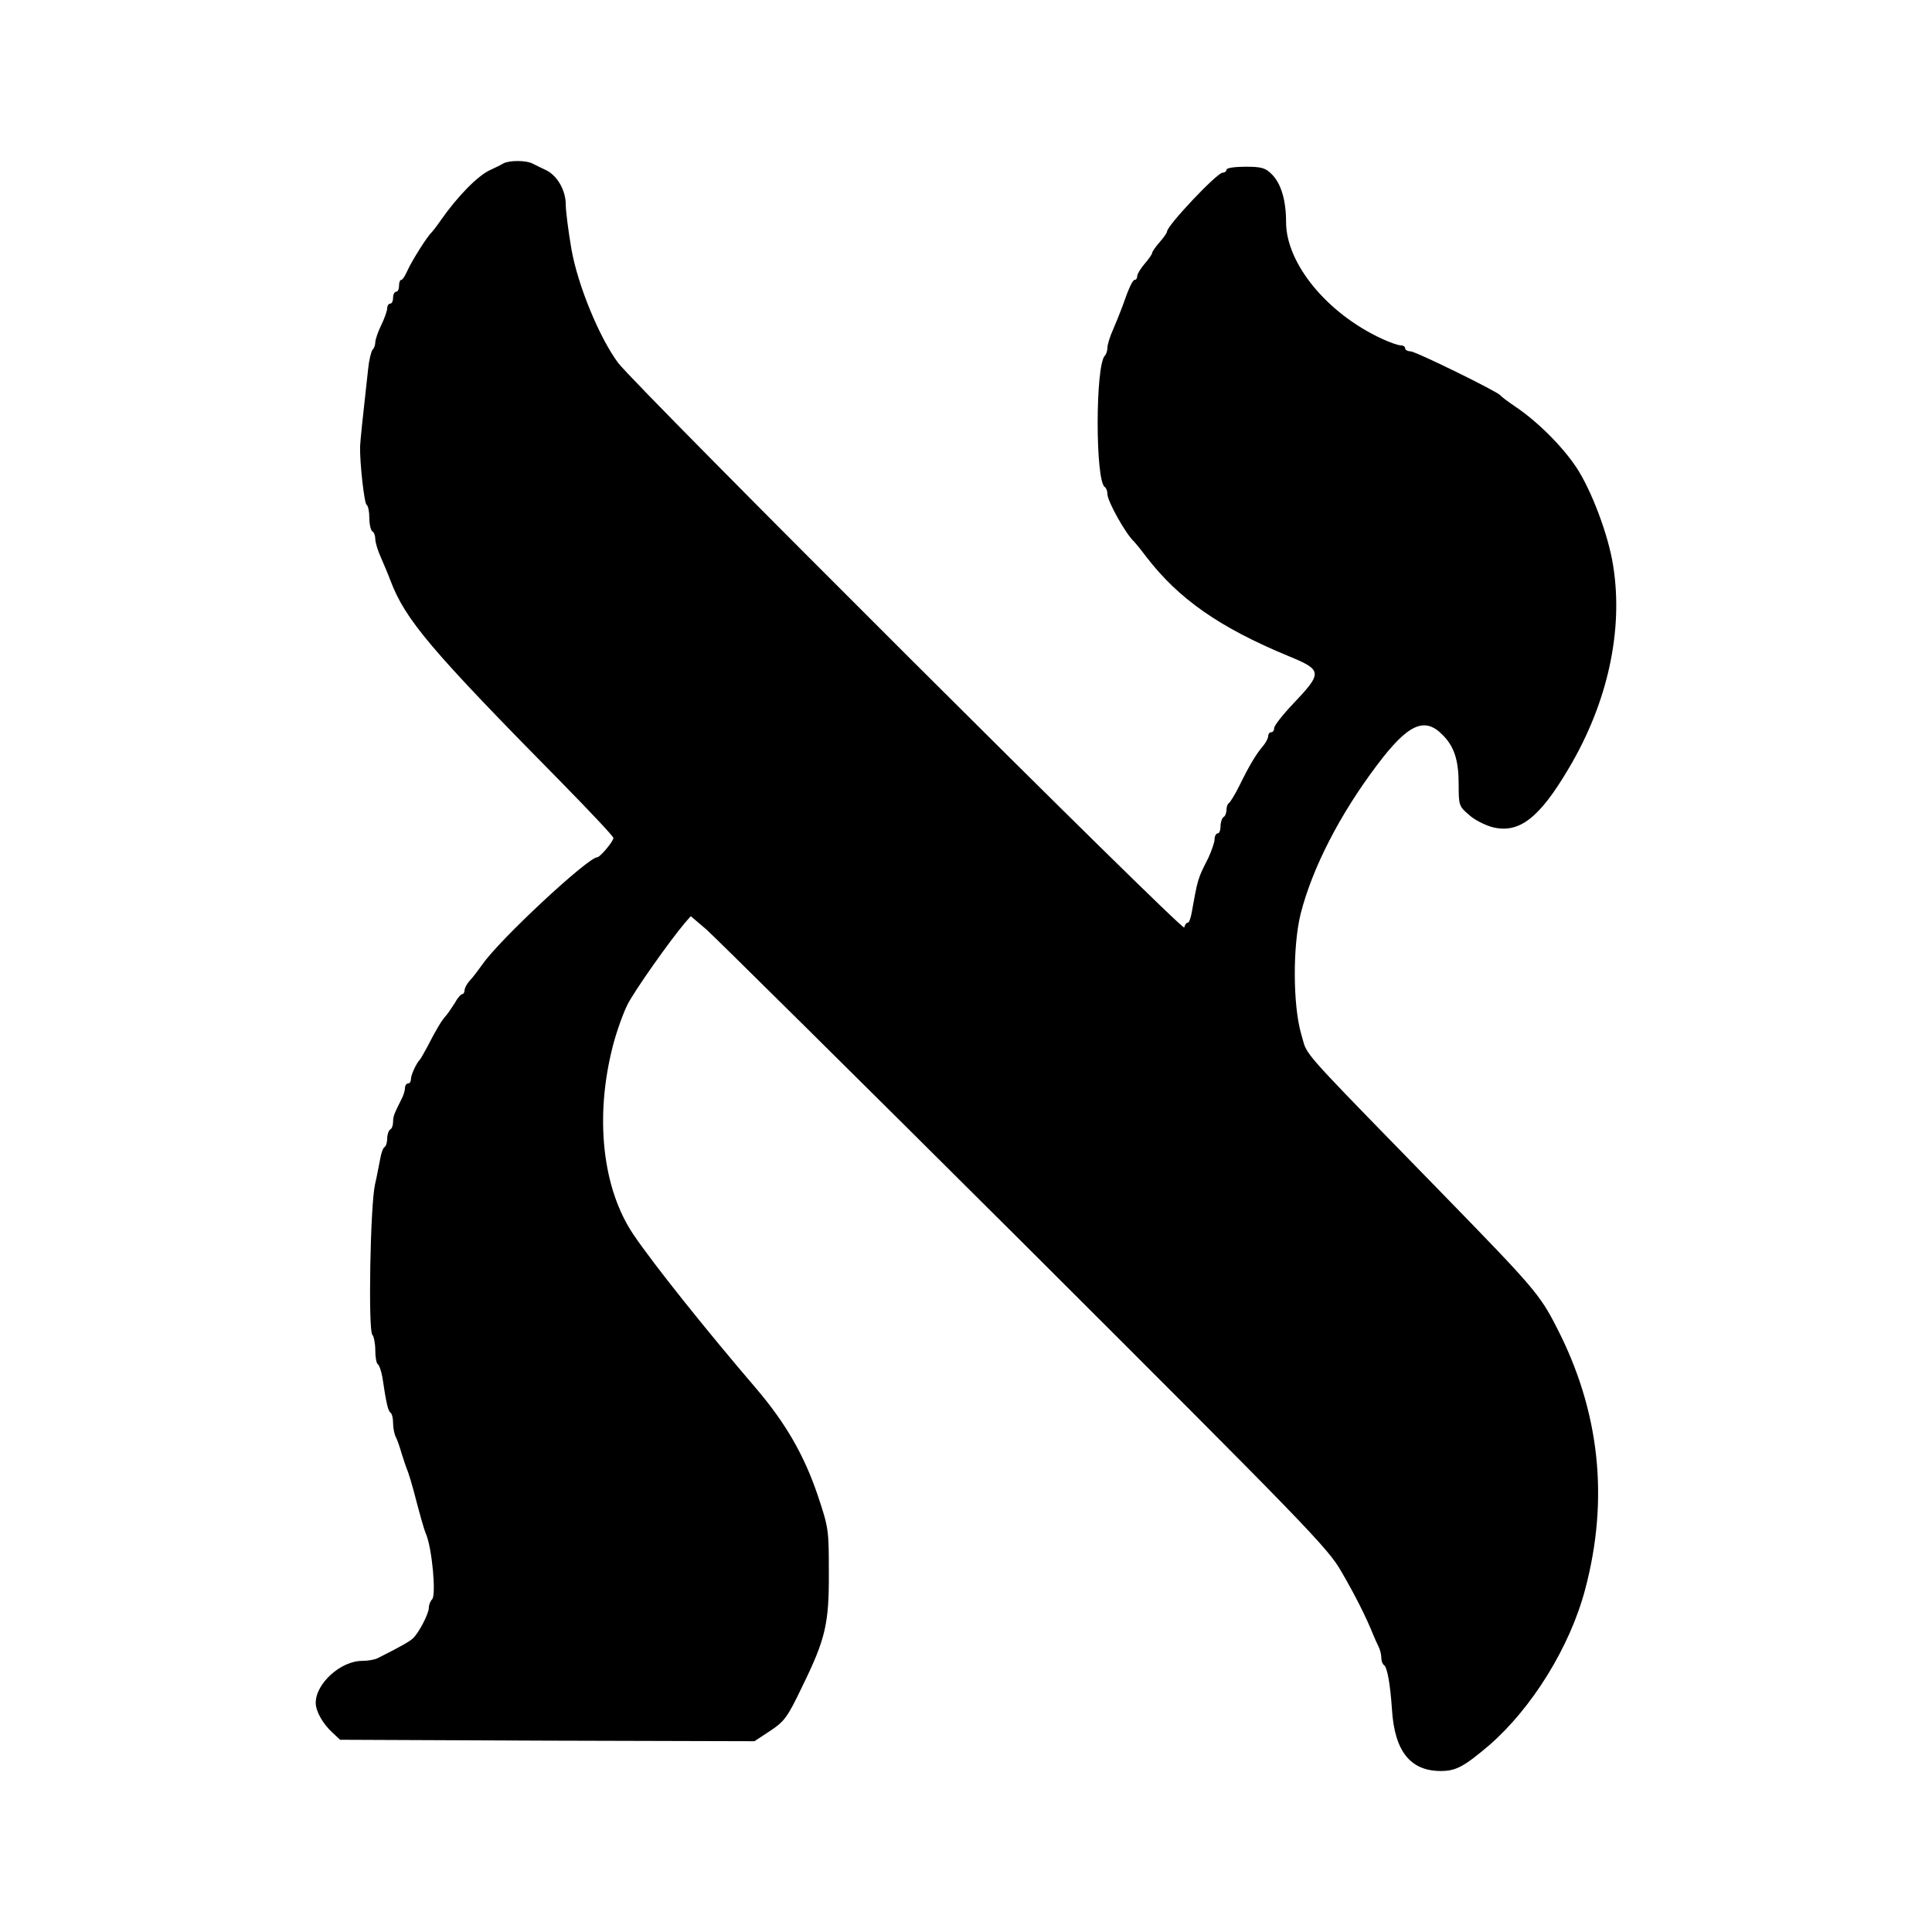
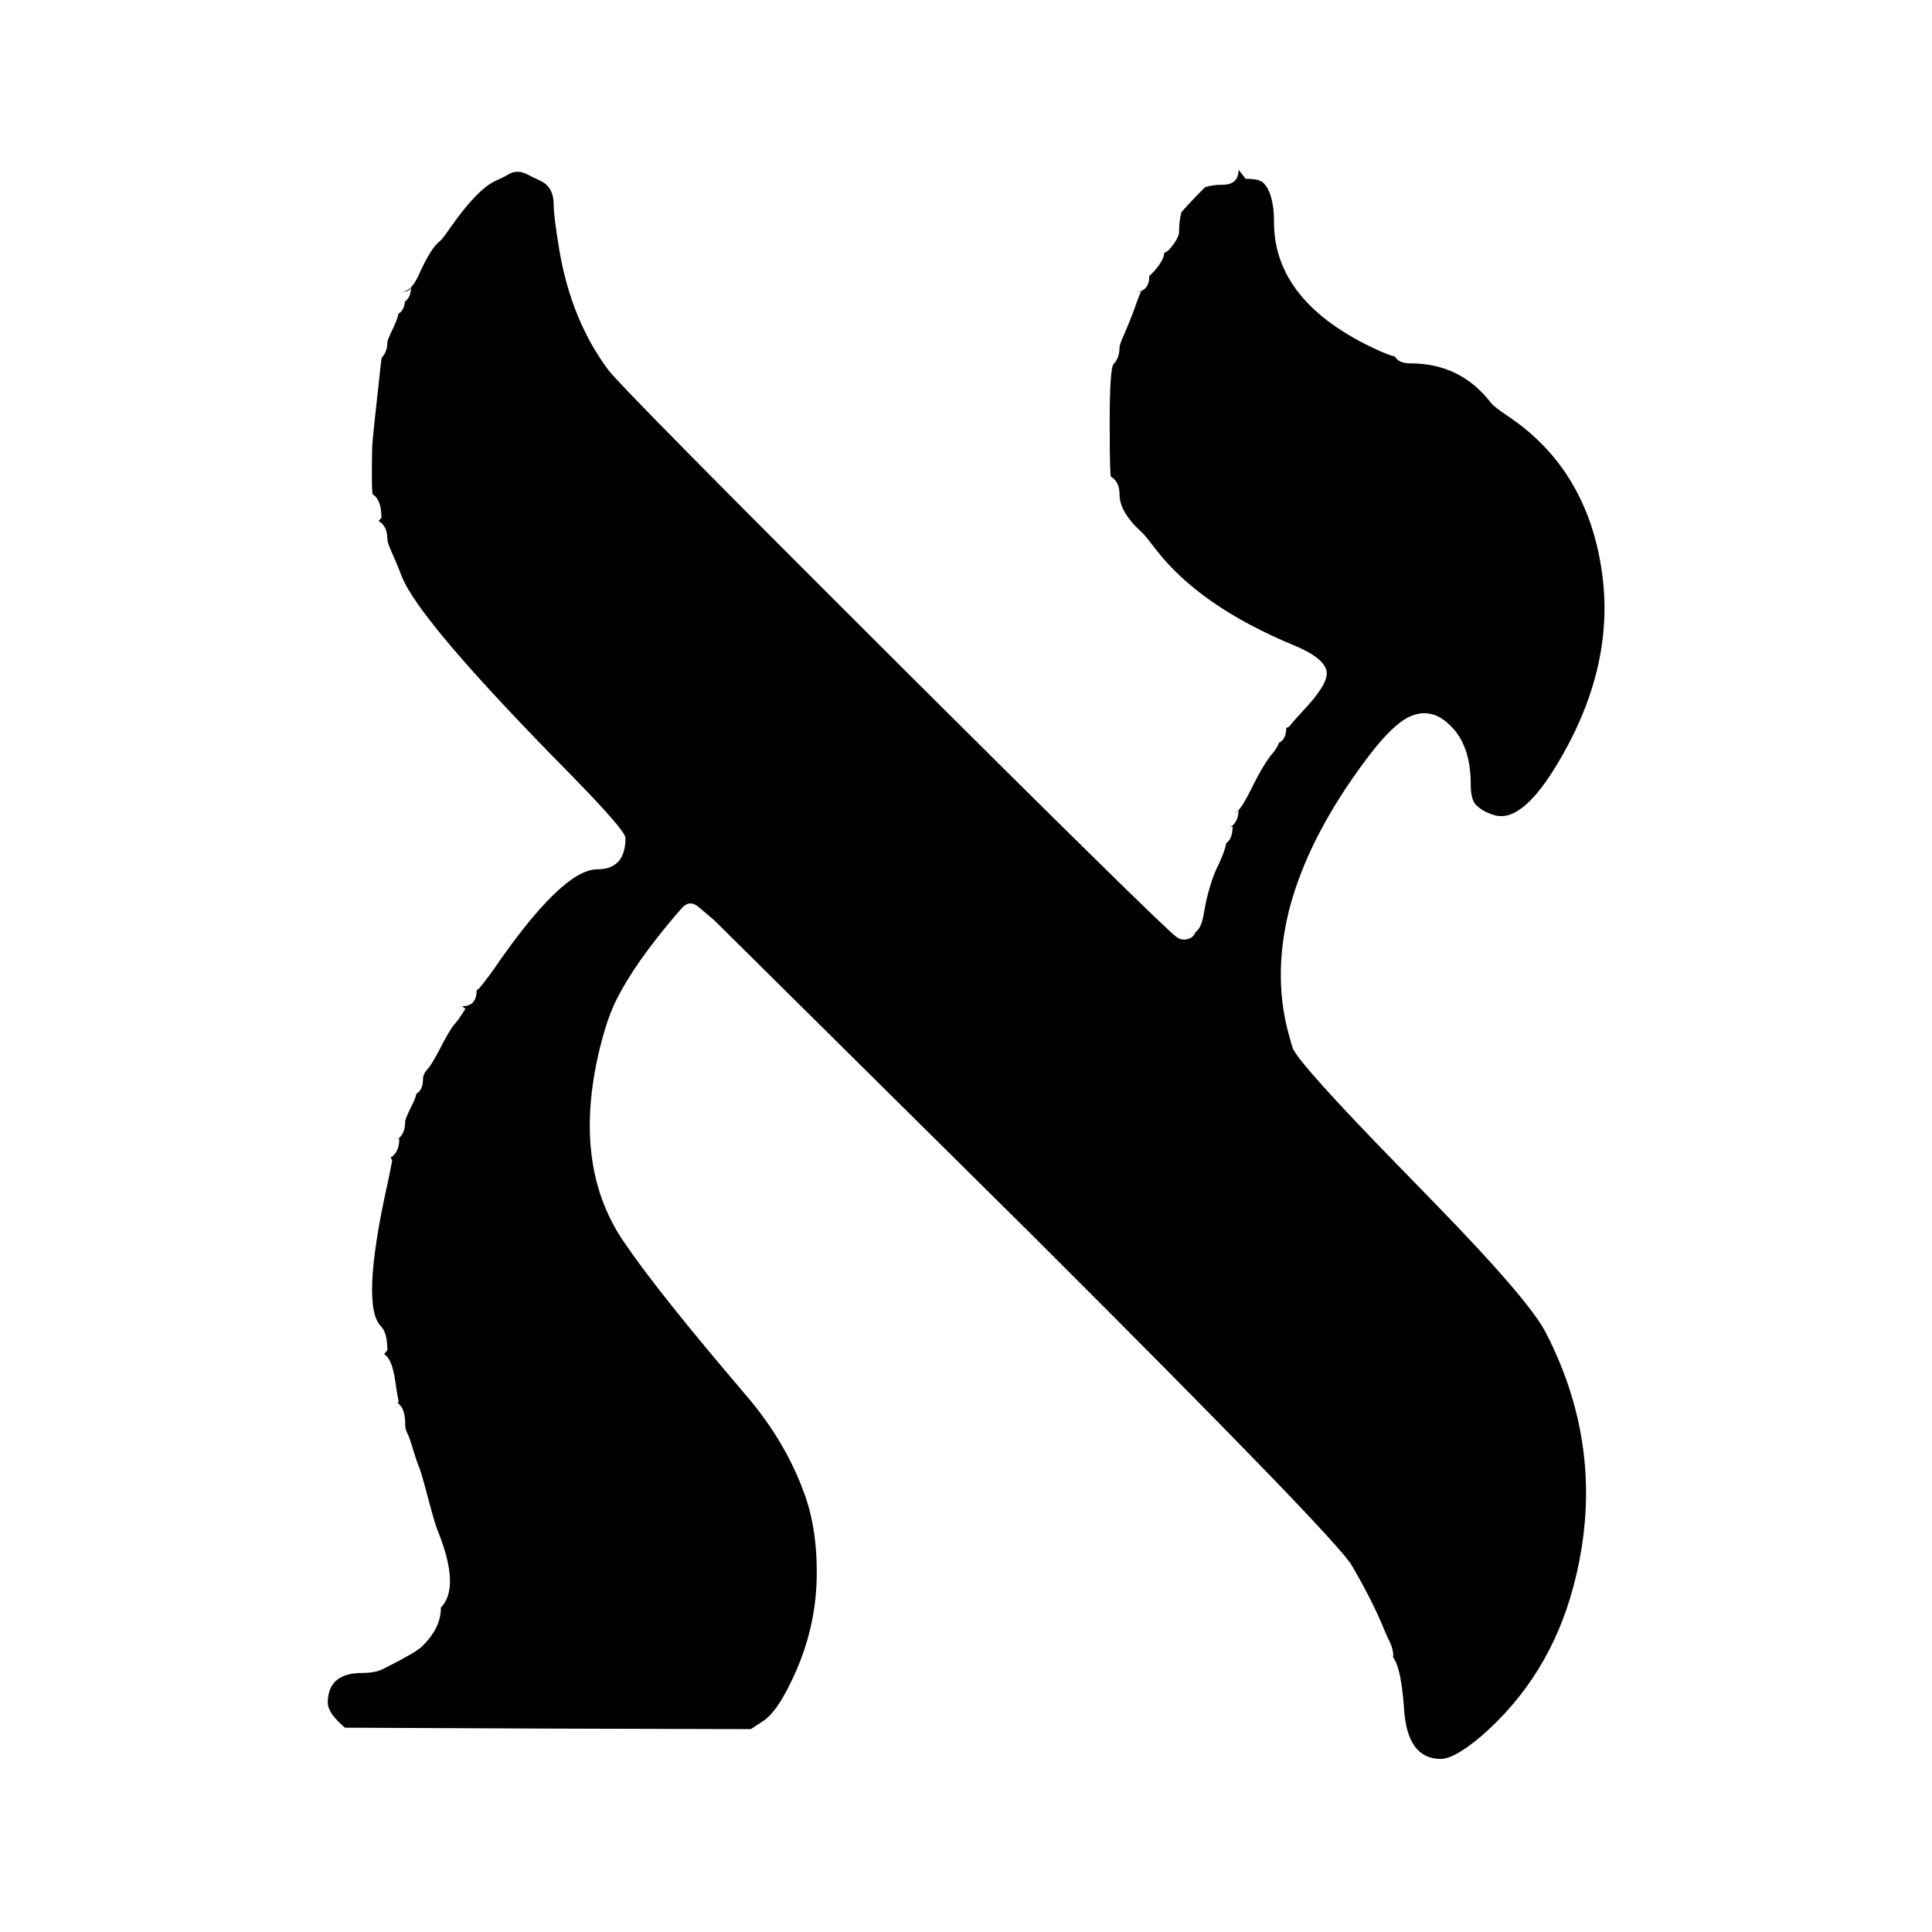
<svg xmlns="http://www.w3.org/2000/svg" width="24" height="24" viewBox="0 0 24 24">
-   <path d="M6.251 2.031C6.325 1.99 6.532 1.99 6.614 2.031C6.647 2.049 6.725 2.086 6.78 2.112C6.921 2.178 7.028 2.363 7.028 2.541C7.028 2.626 7.061 2.874 7.098 3.092C7.176 3.543 7.449 4.201 7.679 4.508C7.908 4.811 14.7 11.585 14.711 11.522C14.718 11.488 14.737 11.462 14.755 11.462C14.77 11.462 14.792 11.407 14.803 11.34C14.881 10.912 14.874 10.926 15.011 10.656C15.051 10.568 15.088 10.464 15.088 10.424C15.088 10.387 15.107 10.353 15.125 10.353C15.147 10.353 15.162 10.313 15.162 10.265C15.162 10.213 15.181 10.161 15.199 10.15C15.221 10.139 15.236 10.094 15.236 10.057C15.236 10.021 15.251 9.984 15.266 9.976C15.28 9.969 15.34 9.873 15.395 9.762C15.524 9.499 15.61 9.359 15.691 9.266C15.724 9.226 15.754 9.17 15.754 9.144C15.754 9.118 15.772 9.096 15.791 9.096C15.813 9.096 15.828 9.074 15.828 9.044C15.828 9.015 15.935 8.878 16.068 8.738C16.43 8.357 16.427 8.323 16.013 8.153C15.147 7.795 14.641 7.44 14.238 6.915C14.168 6.822 14.101 6.741 14.09 6.73C13.986 6.637 13.757 6.227 13.757 6.138C13.757 6.101 13.742 6.061 13.724 6.05C13.606 5.976 13.606 4.545 13.724 4.419C13.742 4.401 13.757 4.356 13.757 4.319C13.757 4.282 13.787 4.182 13.827 4.094C13.864 4.009 13.916 3.879 13.942 3.809C14.027 3.565 14.071 3.476 14.097 3.476C14.116 3.476 14.127 3.454 14.127 3.428C14.127 3.406 14.168 3.336 14.219 3.277C14.271 3.217 14.312 3.158 14.312 3.143C14.312 3.129 14.352 3.069 14.404 3.01C14.456 2.951 14.497 2.892 14.497 2.877C14.497 2.803 15.118 2.145 15.188 2.145C15.214 2.145 15.236 2.127 15.236 2.108C15.236 2.086 15.34 2.071 15.473 2.071C15.672 2.071 15.72 2.086 15.798 2.164C15.913 2.278 15.976 2.485 15.976 2.759C15.976 3.273 16.486 3.894 17.166 4.208C17.262 4.253 17.369 4.29 17.399 4.29C17.429 4.29 17.455 4.304 17.455 4.327C17.455 4.345 17.484 4.364 17.521 4.364C17.584 4.364 18.601 4.863 18.638 4.911C18.649 4.926 18.73 4.988 18.819 5.048C19.1 5.236 19.407 5.543 19.584 5.809C19.769 6.09 19.98 6.645 20.039 7.026C20.168 7.828 19.972 8.73 19.488 9.544C19.122 10.165 18.871 10.357 18.542 10.276C18.445 10.25 18.312 10.183 18.246 10.12C18.124 10.017 18.12 10.002 18.12 9.743C18.12 9.444 18.065 9.27 17.917 9.126C17.695 8.9 17.488 8.996 17.107 9.503C16.641 10.12 16.301 10.786 16.157 11.352C16.057 11.758 16.061 12.49 16.164 12.845C16.18 12.896 16.187 12.932 16.198 12.967C16.252 13.131 16.396 13.266 17.917 14.827C19.052 15.992 19.129 16.081 19.336 16.487C19.873 17.526 19.991 18.617 19.691 19.745C19.503 20.458 19.03 21.22 18.497 21.682C18.187 21.945 18.087 22 17.898 22C17.521 22 17.325 21.756 17.292 21.242C17.27 20.917 17.233 20.71 17.192 20.684C17.174 20.673 17.159 20.632 17.159 20.591C17.159 20.554 17.144 20.491 17.125 20.455C17.107 20.421 17.077 20.351 17.055 20.299C16.974 20.096 16.837 19.822 16.663 19.523C16.493 19.227 16.257 18.983 12.726 15.459C10.659 13.4 8.88 11.64 8.777 11.548L8.581 11.381L8.507 11.466C8.315 11.692 7.878 12.313 7.793 12.483C7.742 12.586 7.66 12.812 7.616 12.982C7.383 13.877 7.483 14.772 7.875 15.345C8.126 15.714 8.755 16.502 9.387 17.241C9.757 17.674 9.986 18.07 10.156 18.569C10.293 18.979 10.296 18.998 10.296 19.523C10.3 20.17 10.256 20.358 9.964 20.954C9.782 21.334 9.745 21.383 9.568 21.501L9.372 21.63L6.799 21.623L4.225 21.612L4.125 21.519C4.007 21.408 3.922 21.257 3.922 21.153C3.922 20.913 4.233 20.632 4.499 20.632C4.569 20.632 4.654 20.617 4.691 20.599C4.972 20.458 5.094 20.388 5.131 20.351C5.205 20.281 5.327 20.044 5.327 19.974C5.327 19.937 5.346 19.889 5.368 19.867C5.42 19.815 5.368 19.242 5.294 19.061C5.264 18.99 5.227 18.857 5.135 18.506C5.113 18.425 5.083 18.325 5.068 18.284C5.05 18.243 5.017 18.144 4.991 18.062C4.968 17.981 4.935 17.885 4.917 17.852C4.898 17.815 4.883 17.737 4.883 17.678C4.883 17.615 4.869 17.559 4.85 17.548C4.821 17.526 4.798 17.434 4.75 17.108C4.736 17.034 4.713 16.96 4.695 16.949C4.676 16.938 4.662 16.861 4.662 16.772C4.662 16.687 4.643 16.598 4.625 16.58C4.573 16.528 4.599 14.986 4.658 14.716C4.684 14.605 4.71 14.457 4.724 14.391C4.736 14.324 4.758 14.261 4.776 14.25C4.795 14.239 4.81 14.191 4.81 14.143C4.81 14.095 4.828 14.043 4.846 14.032C4.869 14.021 4.883 13.977 4.883 13.936C4.883 13.866 4.898 13.833 4.987 13.655C5.013 13.607 5.031 13.544 5.031 13.515C5.031 13.485 5.05 13.459 5.068 13.459C5.091 13.459 5.105 13.433 5.105 13.404C5.105 13.352 5.172 13.208 5.216 13.163C5.227 13.152 5.268 13.078 5.312 12.997C5.423 12.779 5.49 12.672 5.538 12.62C5.564 12.59 5.612 12.52 5.649 12.461C5.682 12.398 5.726 12.35 5.741 12.35C5.756 12.35 5.771 12.328 5.771 12.302C5.771 12.276 5.8 12.22 5.837 12.18C5.874 12.143 5.941 12.05 5.993 11.98C6.2 11.677 7.305 10.649 7.42 10.649C7.453 10.649 7.62 10.453 7.62 10.409C7.62 10.39 7.331 10.083 6.98 9.725C5.346 8.068 5.035 7.699 4.85 7.211C4.824 7.14 4.769 7.011 4.732 6.926C4.691 6.837 4.662 6.734 4.662 6.697C4.662 6.656 4.647 6.612 4.625 6.6C4.606 6.589 4.588 6.512 4.588 6.434C4.588 6.356 4.573 6.282 4.554 6.271C4.525 6.253 4.469 5.754 4.473 5.547C4.477 5.465 4.506 5.181 4.573 4.585C4.584 4.474 4.61 4.367 4.628 4.345C4.647 4.327 4.662 4.286 4.662 4.253C4.662 4.219 4.695 4.123 4.736 4.038C4.776 3.957 4.81 3.861 4.81 3.827C4.81 3.798 4.828 3.772 4.846 3.772C4.869 3.772 4.883 3.739 4.883 3.698C4.883 3.657 4.902 3.624 4.92 3.624C4.943 3.624 4.957 3.591 4.957 3.55C4.957 3.509 4.968 3.476 4.987 3.476C5.002 3.476 5.035 3.421 5.065 3.354C5.116 3.24 5.316 2.922 5.364 2.885C5.375 2.874 5.427 2.807 5.475 2.737C5.686 2.437 5.93 2.186 6.089 2.112C6.148 2.086 6.222 2.049 6.251 2.031Z" />
+   <path d="M14.676 2.636C14.766 2.534 14.876 2.418 14.971 2.325Q15.066 2.295 15.188 2.295Q15.386 2.295 15.386 2.108L15.473 2.221Q15.644 2.221 15.692 2.27Q15.826 2.403 15.826 2.759Q15.826 3.754 17.103 4.344Q17.242 4.408 17.328 4.429Q17.376 4.514 17.521 4.514Q18.143 4.514 18.519 5.002Q18.557 5.053 18.736 5.172Q19.177 5.468 19.459 5.892Q19.789 6.393 19.891 7.049Q20.084 8.249 19.359 9.467Q18.919 10.214 18.578 10.13Q18.433 10.091 18.349 10.011Q18.346 10.009 18.343 10.006Q18.27 9.944 18.27 9.743Q18.27 9.261 18.021 9.018Q17.783 8.776 17.508 8.904Q17.295 9.003 16.987 9.413Q16.246 10.395 16.011 11.315Q15.806 12.152 16.02 12.887Q16.027 12.911 16.037 12.949Q16.049 12.992 16.056 13.013Q16.115 13.195 17.401 14.513Q17.661 14.779 17.809 14.932Q18.996 16.15 19.203 16.555Q19.982 18.066 19.546 19.706Q19.249 20.83 18.399 21.569Q18.066 21.85 17.898 21.85Q17.482 21.85 17.442 21.232Q17.401 20.639 17.273 20.557Q17.271 20.556 17.269 20.555Q17.309 20.579 17.309 20.591Q17.309 20.486 17.26 20.387Q17.258 20.385 17.257 20.382Q17.244 20.358 17.2 20.256Q17.196 20.247 17.194 20.242Q17.06 19.907 16.793 19.447Q16.603 19.116 12.832 15.353L8.882 11.441Q8.878 11.437 8.874 11.433L8.678 11.267Q8.565 11.171 8.468 11.283L8.394 11.368Q7.885 11.965 7.659 12.416Q7.553 12.628 7.471 12.944Q7.079 14.448 7.751 15.429Q8.181 16.062 9.273 17.339Q9.781 17.933 10.014 18.617Q10.146 19.015 10.146 19.523Q10.15 20.232 9.829 20.888Q9.648 21.267 9.485 21.376L9.327 21.48L6.799 21.473L4.284 21.462L4.227 21.409Q4.072 21.264 4.072 21.153Q4.072 20.993 4.151 20.902Q4.256 20.782 4.499 20.782Q4.66 20.782 4.758 20.733Q5.157 20.533 5.234 20.46L5.235 20.459Q5.477 20.229 5.477 19.974L5.474 19.973Q5.725 19.721 5.433 19.004Q5.401 18.93 5.28 18.468Q5.236 18.305 5.209 18.233Q5.207 18.227 5.205 18.222Q5.185 18.179 5.135 18.02Q5.09 17.856 5.05 17.783Q5.033 17.748 5.033 17.678Q5.033 17.496 4.94 17.428L4.953 17.409Q4.933 17.322 4.899 17.086Q4.898 17.083 4.897 17.079Q4.856 16.871 4.772 16.821L4.812 16.772Q4.812 16.555 4.731 16.474Q4.481 16.224 4.804 14.748Q4.82 14.681 4.85 14.529Q4.865 14.448 4.871 14.423Q4.872 14.419 4.872 14.415L4.853 14.379Q4.96 14.315 4.96 14.143L4.926 14.16Q5.033 14.097 5.033 13.936Q5.033 13.898 5.12 13.724Q5.159 13.651 5.173 13.586Q5.255 13.54 5.255 13.404Q5.255 13.336 5.322 13.269Q5.349 13.242 5.444 13.069Q5.445 13.067 5.446 13.065Q5.587 12.787 5.648 12.722Q5.649 12.72 5.651 12.719Q5.699 12.663 5.776 12.54Q5.779 12.536 5.781 12.531L5.741 12.5Q5.921 12.5 5.921 12.302L5.943 12.285L5.943 12.286Q5.984 12.245 6.095 12.095Q6.107 12.077 6.113 12.069Q6.115 12.067 6.117 12.065Q6.981 10.799 7.42 10.799Q7.77 10.799 7.77 10.409Q7.77 10.317 7.087 9.62Q5.198 7.705 4.99 7.157Q4.959 7.072 4.869 6.866Q4.812 6.74 4.812 6.697Q4.812 6.534 4.702 6.472L4.738 6.434Q4.738 6.206 4.632 6.143Q4.613 6.131 4.623 5.552Q4.629 5.436 4.722 4.602Q4.737 4.456 4.743 4.442Q4.812 4.367 4.812 4.253Q4.812 4.227 4.871 4.103Q4.932 3.981 4.951 3.897Q5.02 3.855 5.031 3.745Q5.103 3.696 5.107 3.567Q5.157 3.515 5.202 3.415Q5.351 3.084 5.456 3.003Q5.463 2.998 5.47 2.991Q5.511 2.95 5.599 2.821Q5.929 2.353 6.151 2.249Q6.264 2.199 6.327 2.16Q6.428 2.106 6.544 2.163Q6.592 2.189 6.717 2.248Q6.878 2.324 6.878 2.541Q6.878 2.69 6.95 3.117Q7.099 3.983 7.558 4.598Q7.737 4.834 11.171 8.258Q12.571 9.654 13.535 10.602Q14.038 11.097 14.311 11.359Q14.456 11.498 14.531 11.567Q14.572 11.605 14.595 11.623Q14.61 11.636 14.622 11.644Q14.639 11.656 14.657 11.663Q14.694 11.676 14.733 11.67Q14.821 11.657 14.849 11.583Q14.925 11.526 14.951 11.365Q14.955 11.346 14.962 11.305Q15.024 10.961 15.144 10.725L15.144 10.724Q15.146 10.722 15.147 10.719Q15.217 10.566 15.233 10.474Q15.312 10.42 15.312 10.265L15.277 10.278Q15.384 10.218 15.386 10.064Q15.447 9.994 15.529 9.829Q15.699 9.484 15.803 9.365Q15.805 9.363 15.807 9.361Q15.865 9.291 15.888 9.227Q15.978 9.184 15.978 9.044L16.016 9.025Q16.082 8.941 16.177 8.841Q16.495 8.506 16.481 8.352Q16.464 8.177 16.07 8.015Q14.899 7.529 14.357 6.823Q14.234 6.662 14.196 6.624Q14.193 6.621 14.19 6.618Q13.907 6.366 13.907 6.138Q13.907 5.985 13.801 5.921Q13.785 5.911 13.785 5.254Q13.785 4.577 13.833 4.522Q13.907 4.446 13.907 4.319Q13.907 4.28 13.964 4.156Q14.03 4.003 14.083 3.861Q14.143 3.688 14.177 3.615Q14.172 3.626 14.097 3.626Q14.277 3.626 14.277 3.428L14.332 3.375Q14.462 3.227 14.462 3.143L14.517 3.109Q14.647 2.961 14.647 2.877Q14.647 2.741 14.676 2.636ZM5.105 3.569Q5.091 3.626 4.987 3.626Q5.05 3.626 5.105 3.569ZM15.385 10.066Q15.378 10.088 15.333 10.11Q15.356 10.099 15.385 10.066ZM14.832 11.594Q14.806 11.612 14.755 11.612Q14.798 11.612 14.832 11.594ZM15.165 10.5Q15.147 10.503 15.125 10.503Q15.146 10.503 15.165 10.5ZM14.568 11.476Q14.566 11.482 14.565 11.489Q14.564 11.492 14.563 11.496Q14.565 11.485 14.568 11.476ZM4.954 3.772Q4.939 3.774 4.92 3.774Q4.938 3.774 4.954 3.772Z" />
</svg>
